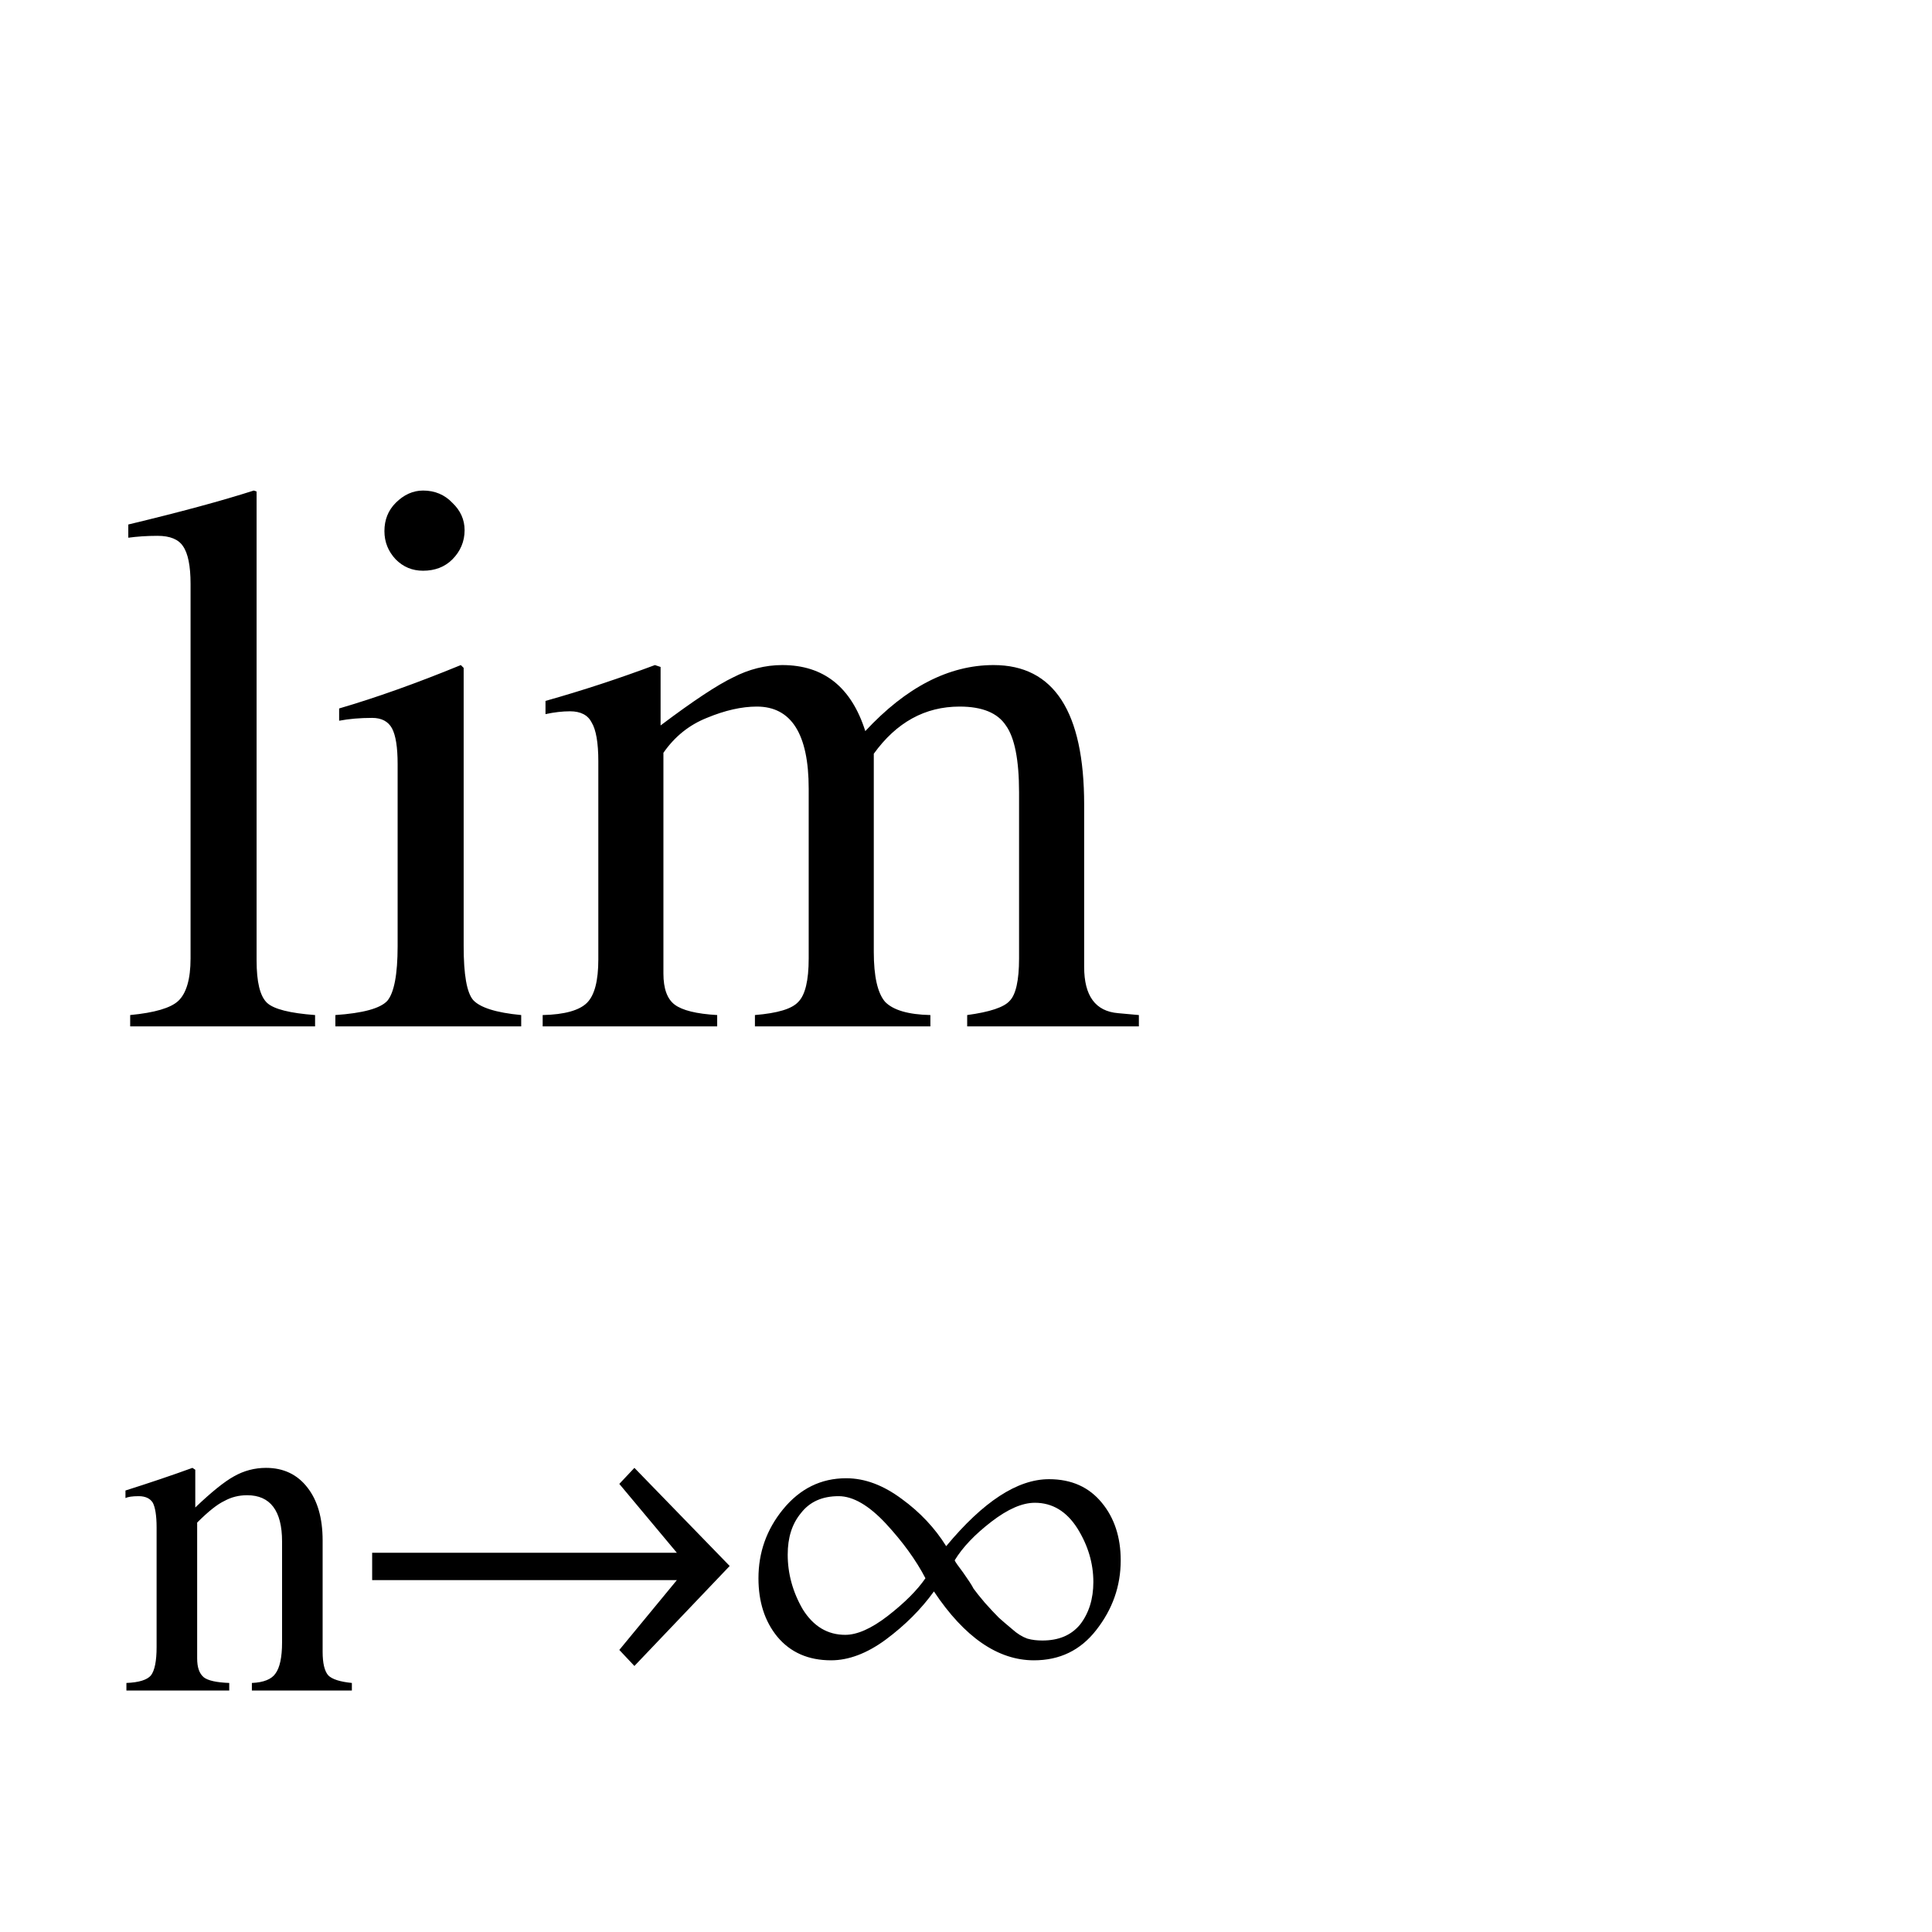
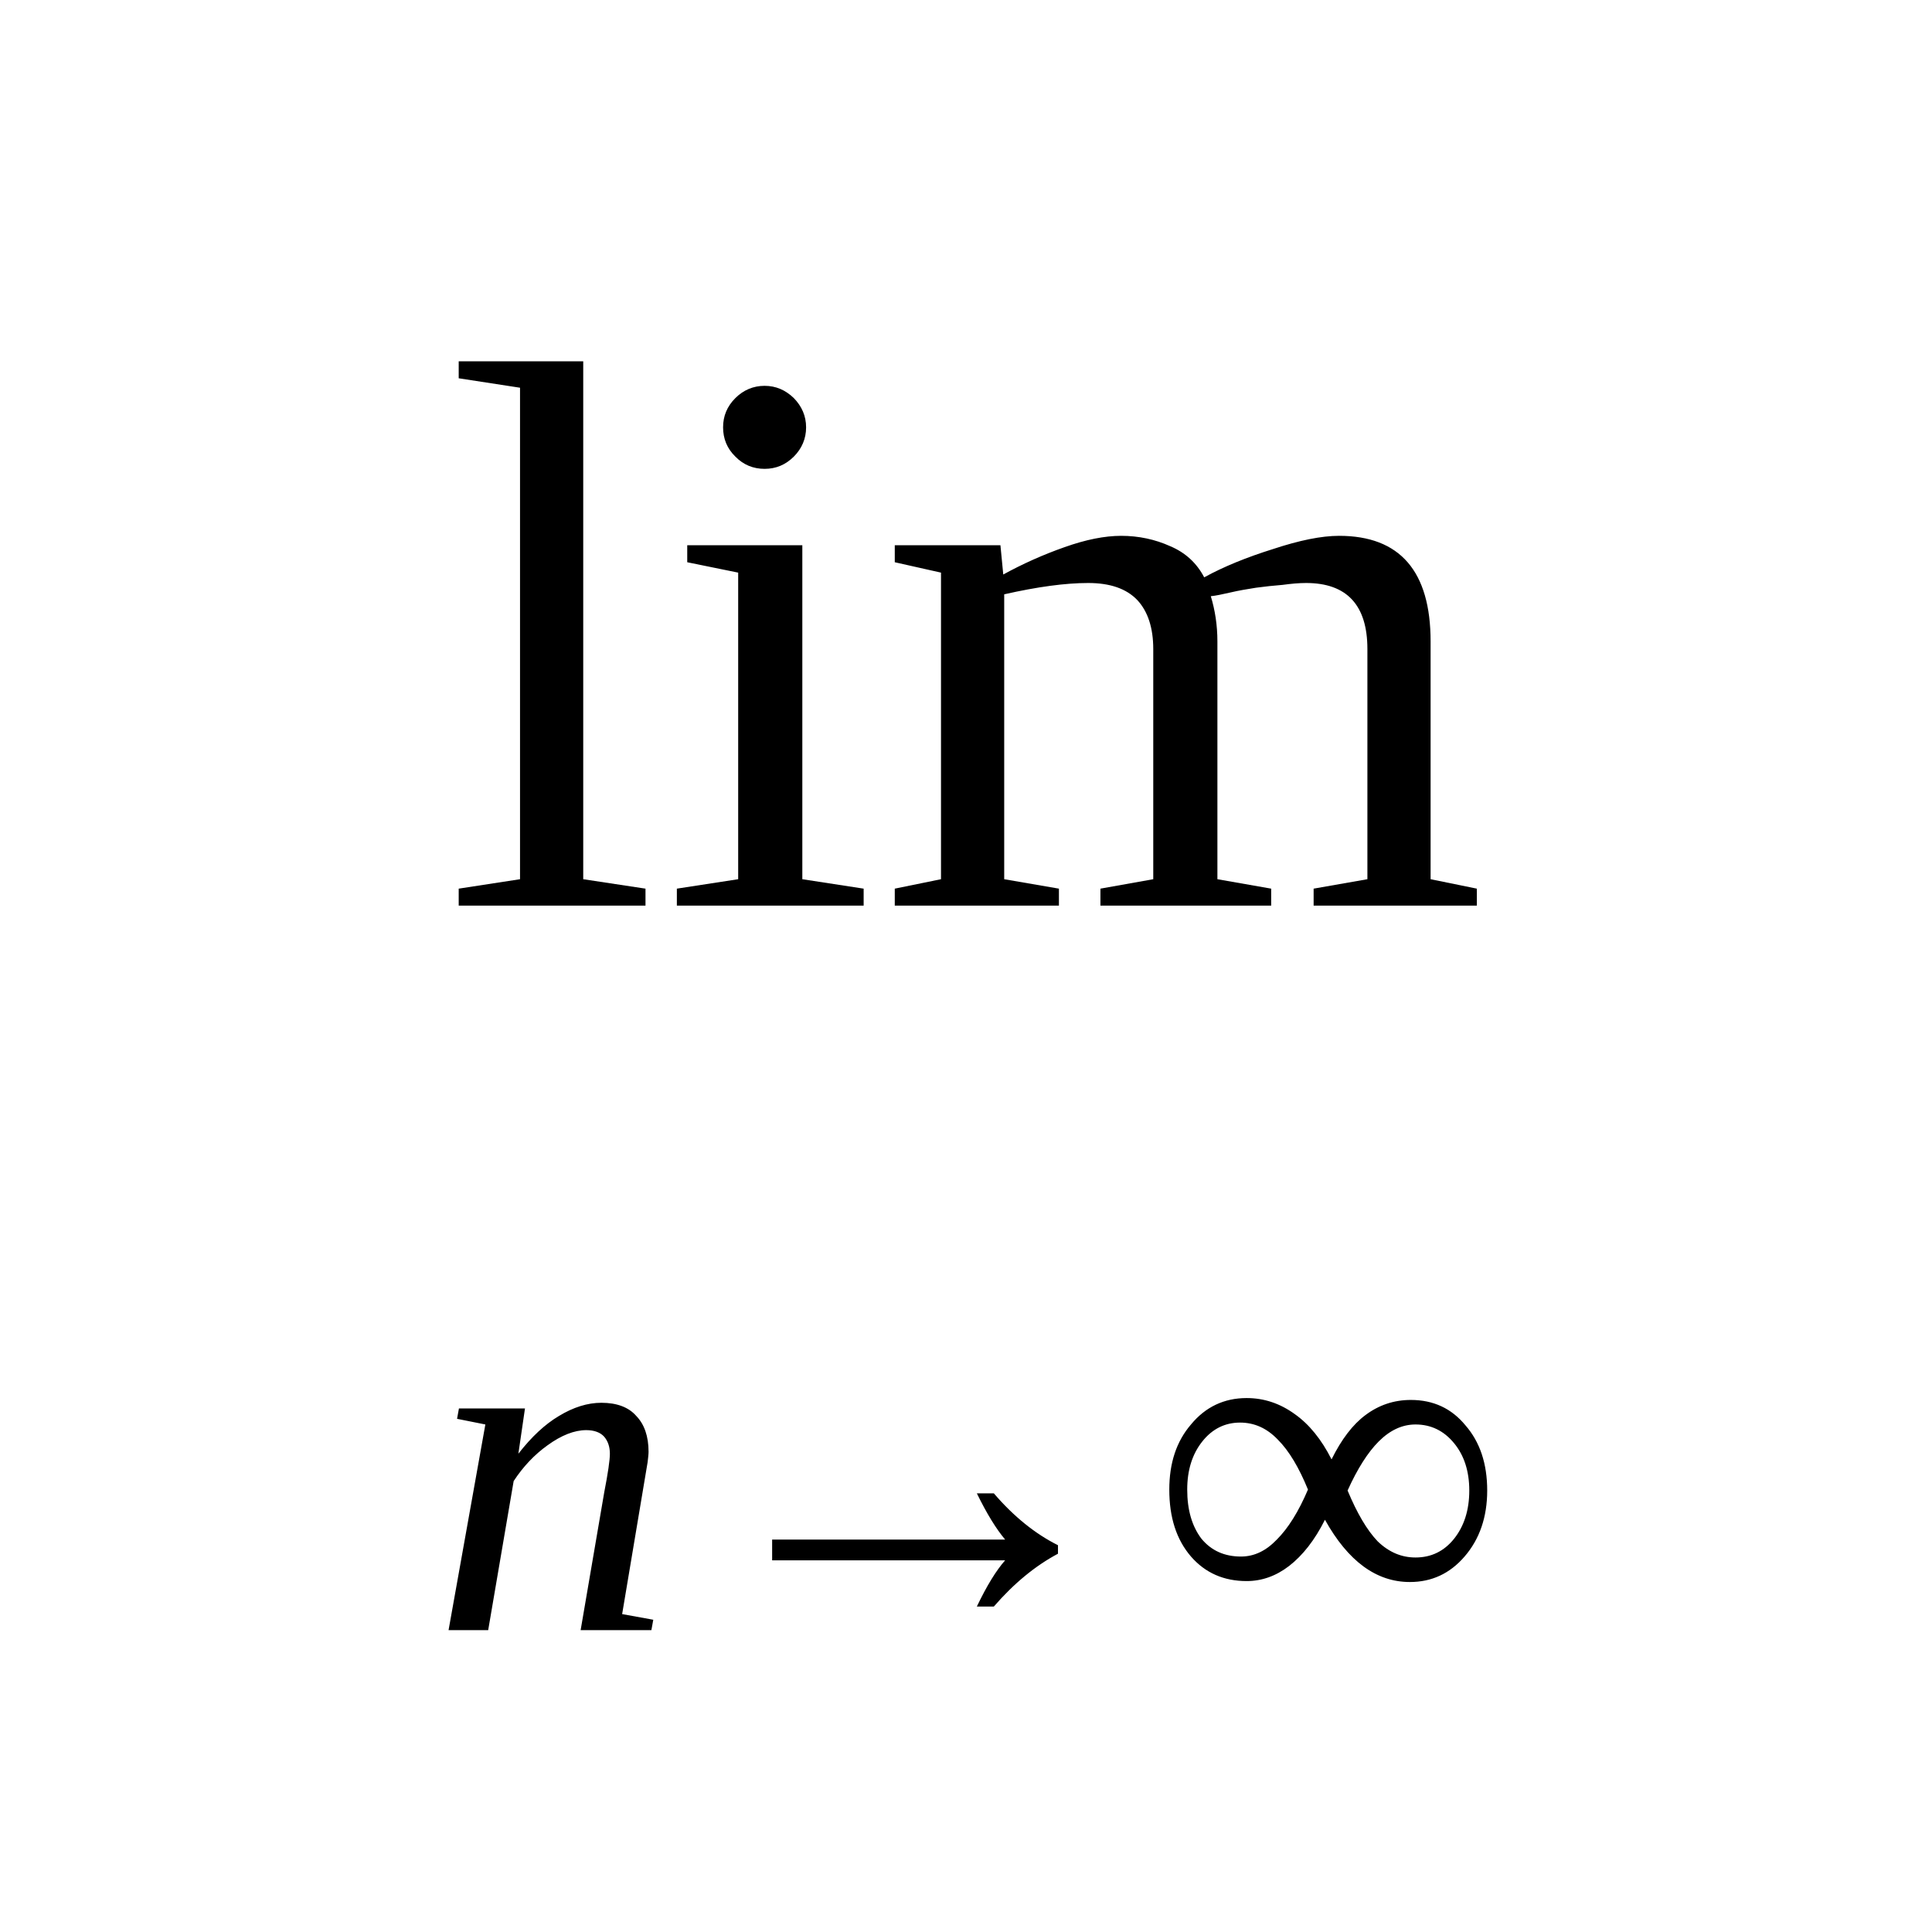
<svg xmlns="http://www.w3.org/2000/svg" viewBox="0 0 32 32">
-   <text x="2" y="17" font-size="13" fill="currentColor" font-family="Cambria Math, Cambria, serif">lim</text>
-   <text x="2" y="28" font-size="8" fill="currentColor" font-family="Cambria Math, Cambria, serif">n→∞</text>
+   <text x="16" y="15" font-size="13" font-family="Cambria Math, Cambria, Times New Roman, serif" text-anchor="middle" fill="currentColor">lim</text>
+   <text x="16" y="27" font-size="8" font-family="Cambria Math, Cambria, Times New Roman, serif" font-style="italic" text-anchor="middle" fill="currentColor">n→∞</text>
</svg>
